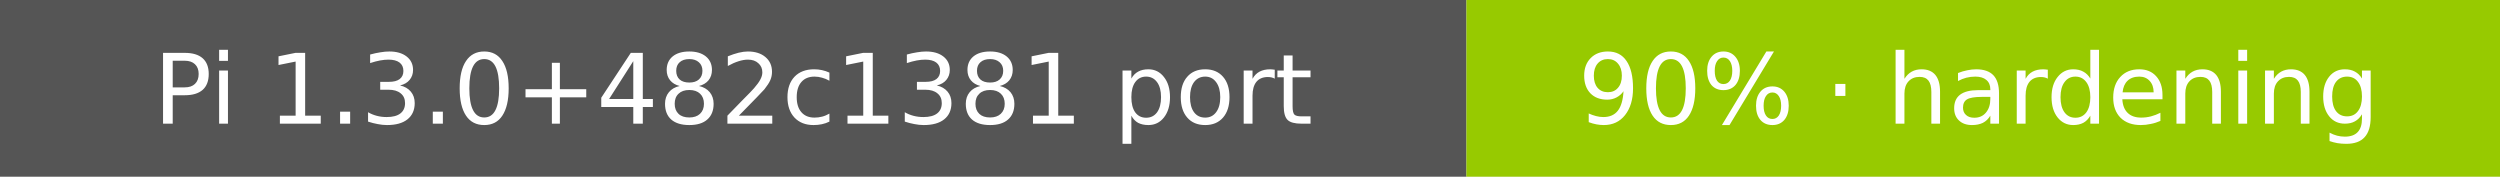
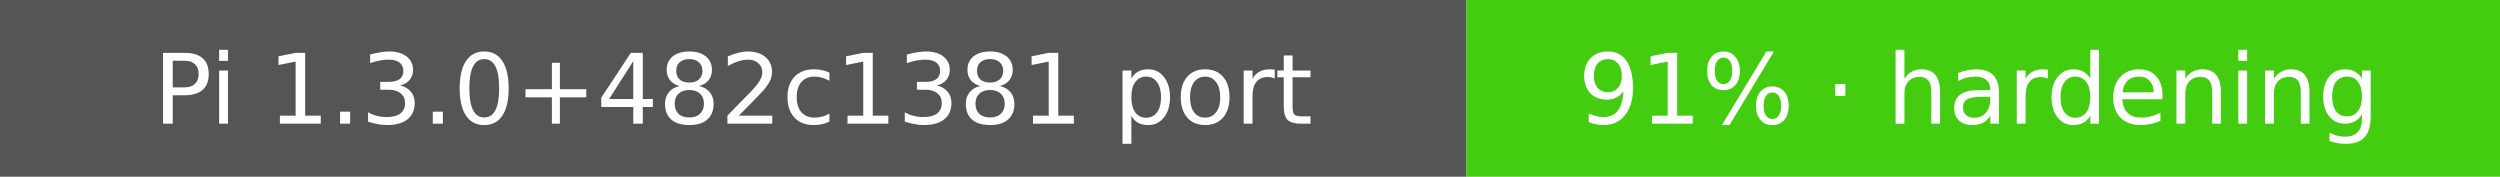
- <svg xmlns="http://www.w3.org/2000/svg" width="283" height="20" role="img" aria-label="Pi 1.3.0+482c1381 port: 90% · hardening">
+ <svg xmlns="http://www.w3.org/2000/svg" width="283" height="20" role="img" aria-label="Pi 1.3.0+482c1381 port: 91% · hardening">
  <rect width="166" height="20" fill="#555" />
-   <rect x="166" width="117" height="20" fill="#97ca00" />
+   <rect x="166" width="117" height="20" fill="#4c1" />
  <g fill="#fff" text-anchor="middle" font-family="Verdana,Geneva,DejaVu Sans,sans-serif" font-size="11">
    <text x="83" y="14">Pi 1.3.0+482c1381 port</text>
-     <text x="224" y="14">90% · hardening</text>
+     <text x="224" y="14">91% · hardening</text>
  </g>
</svg>
